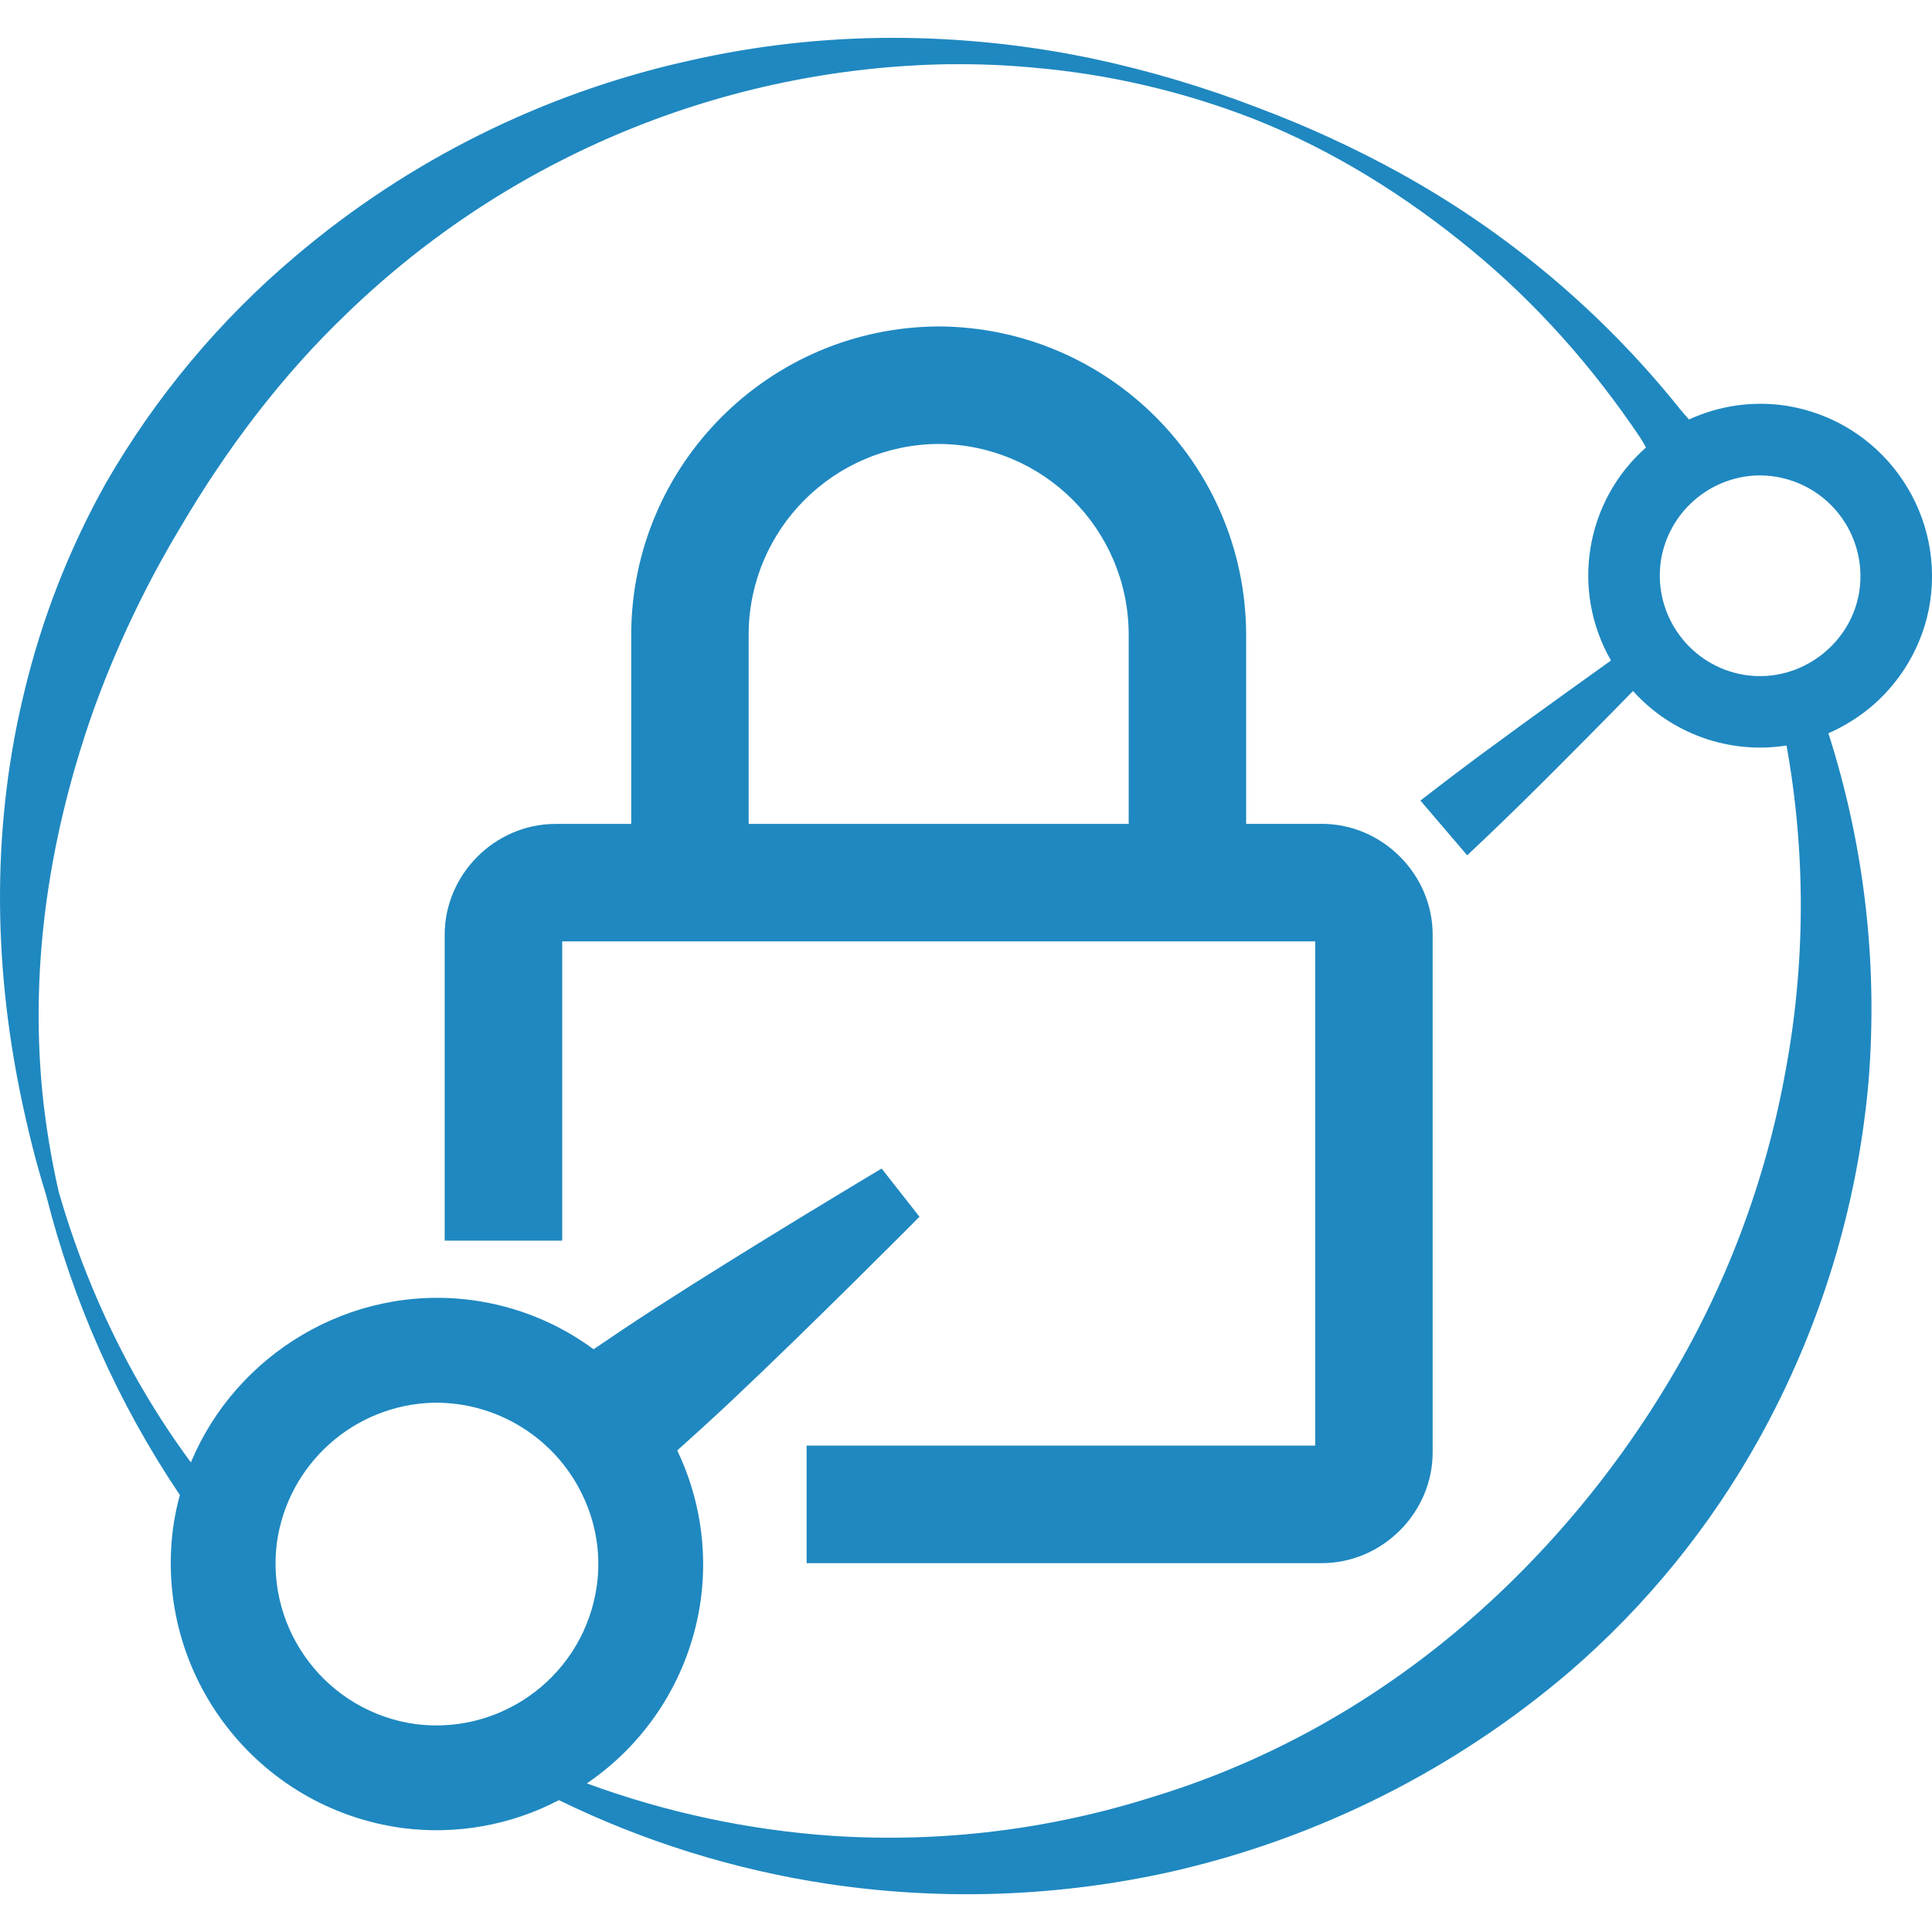
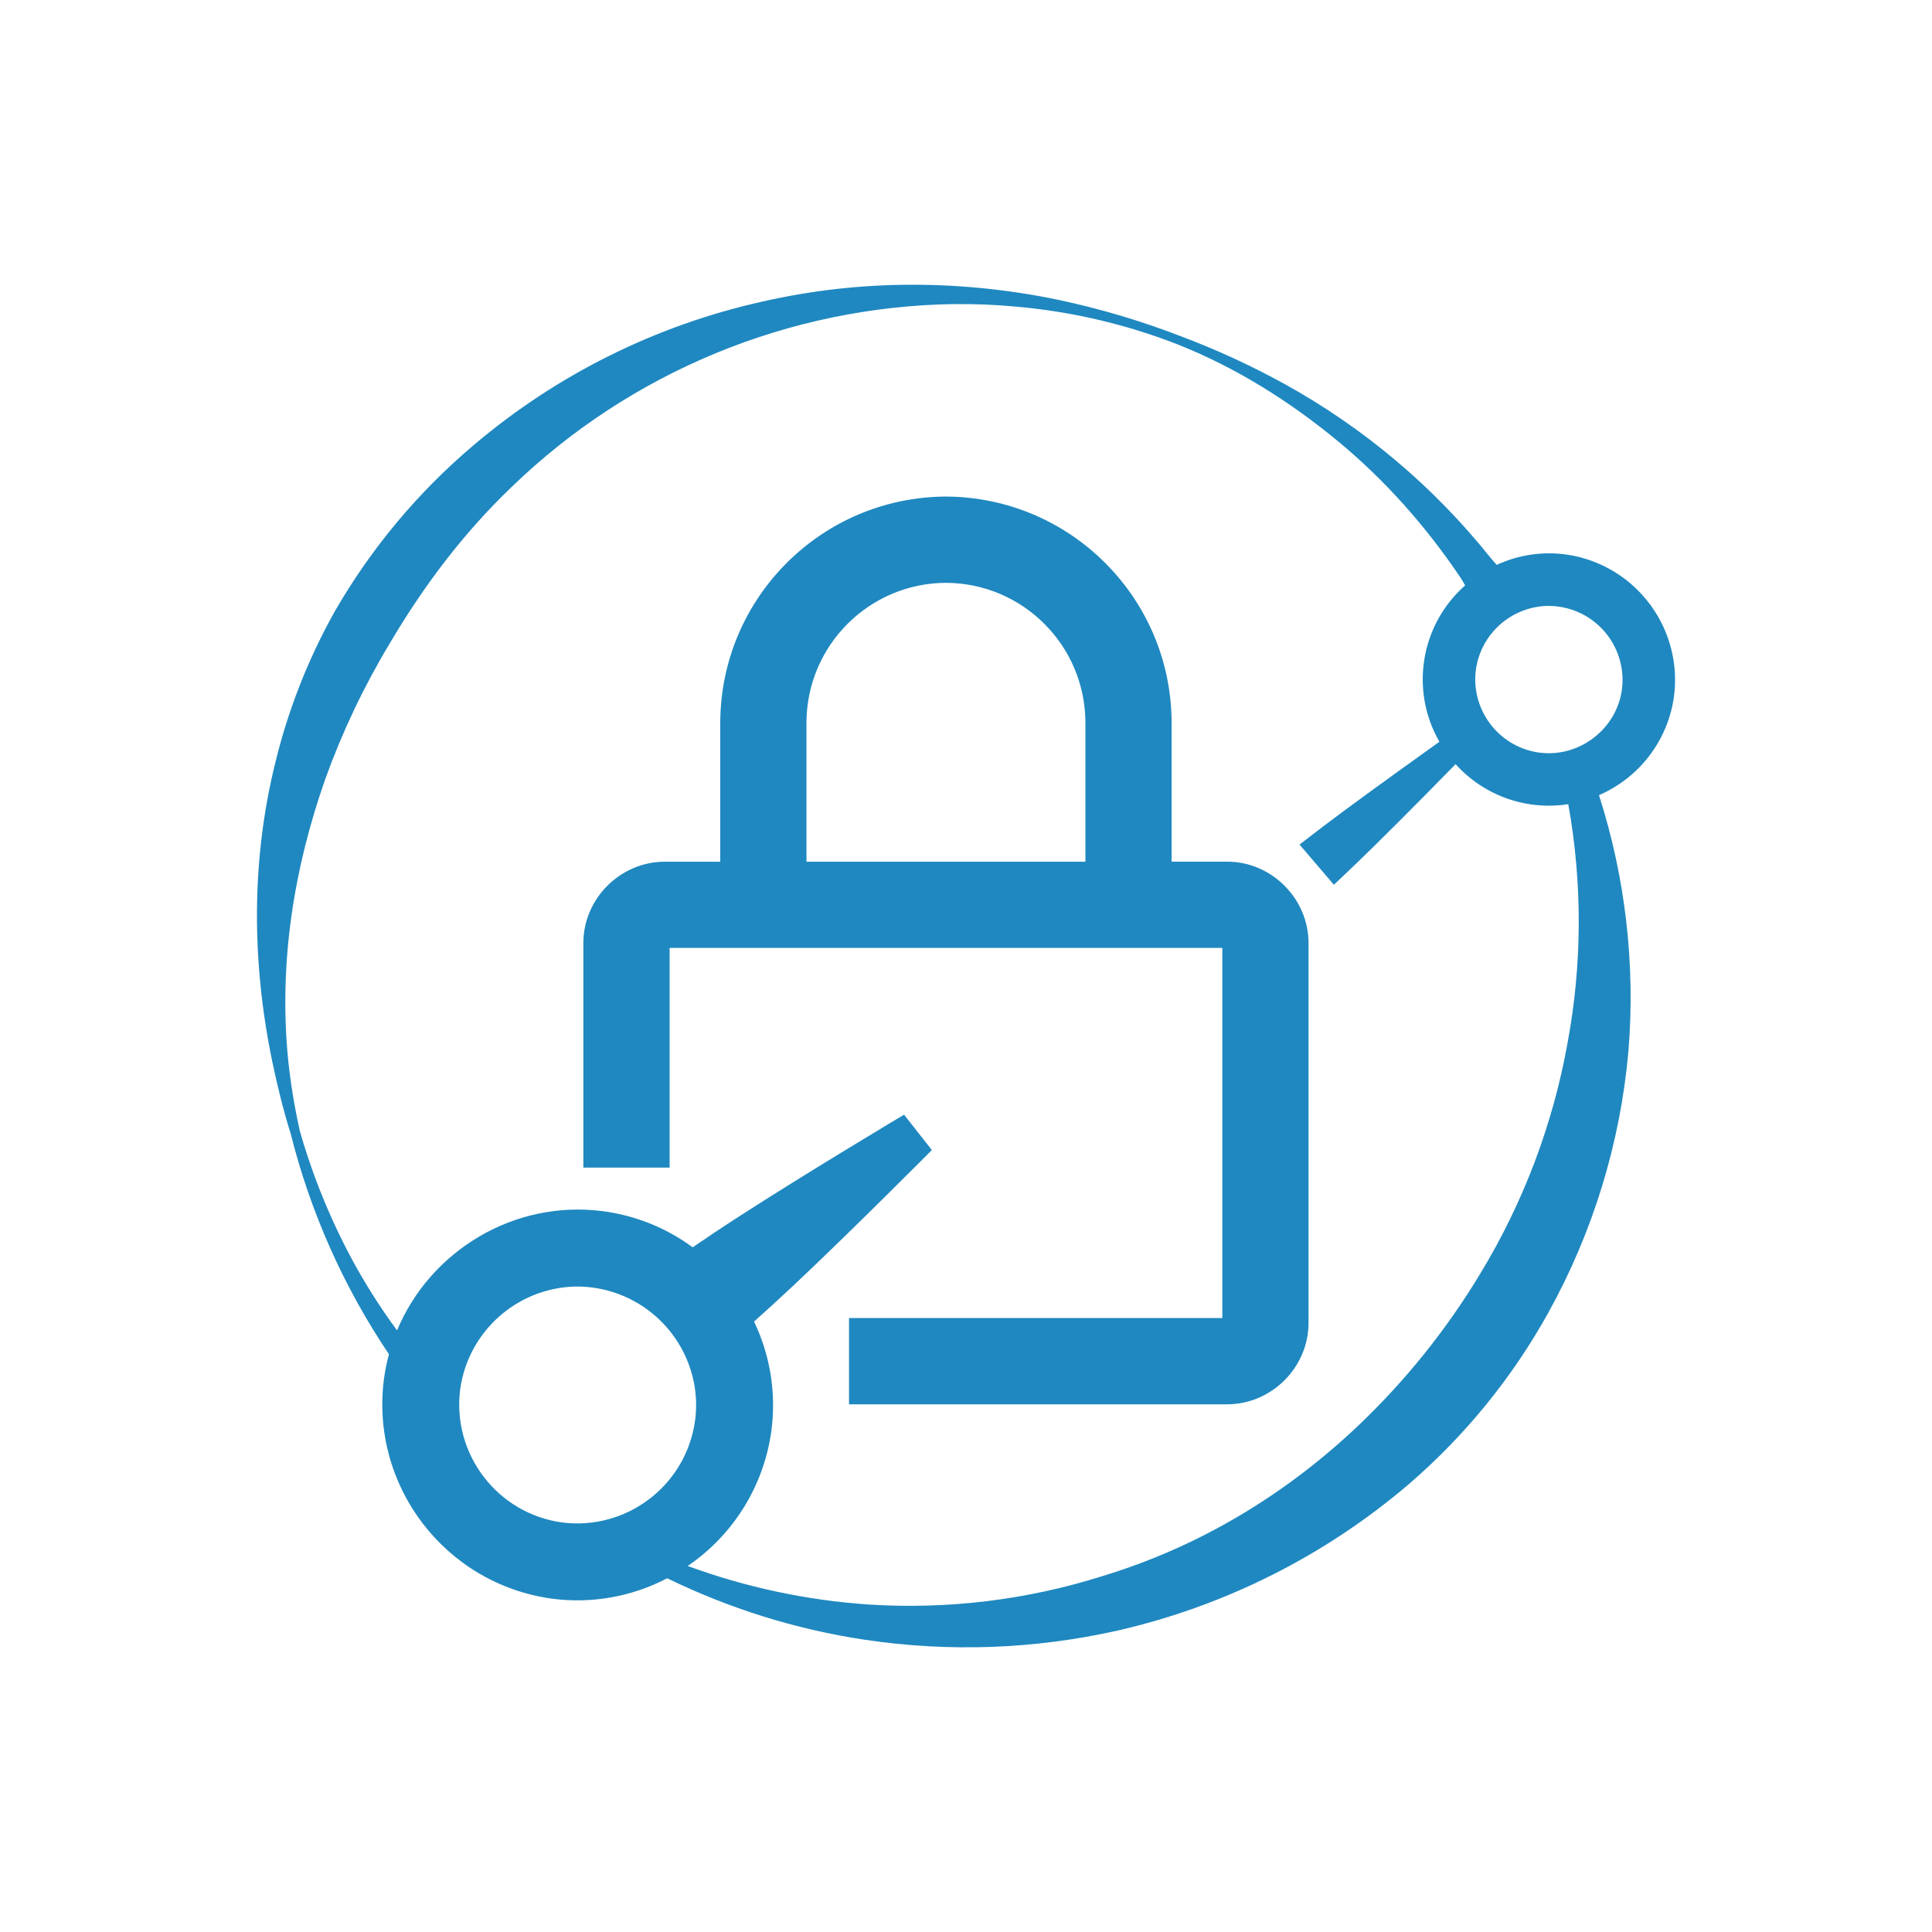
- <svg xmlns="http://www.w3.org/2000/svg" fill="#1F88C0" role="img" viewBox="0 0 24 24">
-   <path d="M11.094.47c-.842 0-1.696.092-2.552.288a11.37 11.37 0 0 0-4.87 2.423 10.632 10.632 0 0 0-2.36 2.826A10.132 10.132 0 0 0 .305 8.582c-.398 1.62-.4 3.336-.043 5.048.085.405.183.809.31 1.212a11.85 11.85 0 0 0 1.662 3.729 3.273 3.273 0 0 0-.086.427 3.323 3.323 0 0 0 2.848 3.71 3.279 3.279 0 0 0 1.947-.346c1.045.51 2.17.864 3.339 1.04a11.66 11.66 0 0 0 4.285-.155 11.566 11.566 0 0 0 4.936-2.485 10.643 10.643 0 0 0 2.352-2.894 11.164 11.164 0 0 0 1.356-4.424 11.214 11.214 0 0 0-.498-4.335c.175-.077.338-.175.486-.293a.444.444 89.992 0 0 .001 0c.402-.322.693-.794.777-1.342a2.146 2.146 0 0 0-1.79-2.434 2.115 2.115 0 0 0-1.205.171c-.038-.043-.078-.086-.113-.13a11.693 11.693 0 0 0-3.476-2.93 13.348 13.348 0 0 0-1.76-.81 13.55 13.55 0 0 0-2.06-.613A12.121 12.121 0 0 0 11.093.47Zm.714.328c.345-.004.688.01 1.028.042a9.892 9.892 0 0 1 2.743.639c.984.39 1.89.958 2.707 1.632.803.662 1.502 1.45 2.091 2.328.026.039.048.08.07.12a2.12 2.12 0 0 0-.435 2.646c-.158.114-.97.692-1.634 1.183-.414.308-.733.557-.733.557l.581.68s.296-.276.665-.638c.572-.562 1.229-1.233 1.395-1.403a2.122 2.122 0 0 0 1.907.677 11.229 11.229 0 0 1-.013 4.046 11.41 11.41 0 0 1-1.475 3.897 12.343 12.343 0 0 1-2.079 2.587c-1.19 1.125-2.633 2.022-4.306 2.531a10.826 10.826 0 0 1-3.973.484 11.04 11.04 0 0 1-3.057-.652 3.304 3.304 0 0 0 1.417-2.294 3.275 3.275 0 0 0-.294-1.842c.18-.162.403-.363.656-.6 1.015-.955 2.353-2.303 2.353-2.303l-.47-.599s-1.63.972-2.801 1.728c-.307.198-.573.378-.777.517a3.273 3.273 0 0 0-1.516-.611c-1.507-.198-2.927.672-3.487 2.017a10.323 10.323 0 0 1-.695-1.078A10.92 10.92 0 0 1 .728 14.8a10.35 10.35 0 0 1-.2-1.212c-.164-1.653.103-3.258.629-4.754a12.95 12.95 0 0 1 1.087-2.288c.57-.968 1.248-1.872 2.069-2.656A11.013 11.013 0 0 1 11.808.797Zm-.147 3.257a3.838 3.838 0 0 0-3.82 3.82v2.36h-.94c-.751 0-1.377.625-1.377 1.377v3.8h1.46v-3.718h9.354v6.264H10.02v1.46h6.4c.751 0 1.377-.625 1.377-1.377v-6.43c0-.751-.626-1.377-1.377-1.377h-.94v-2.36a3.838 3.838 0 0 0-3.82-3.819zm0 1.46a2.371 2.371 0 0 1 2.36 2.36v2.36H9.3v-2.36a2.372 2.372 0 0 1 2.36-2.36zm10.141.392a1.253 1.253 0 0 1 1.296 1.434c-.049.319-.217.59-.453.78-.266.213-.61.318-.968.264a1.253 1.253 0 0 1-1.045-1.42 1.255 1.255 0 0 1 1.17-1.058zM5.384 17.425a2.02 2.02 0 0 1 1.917 1.298c.116.3.159.628.114.967a2.015 2.015 0 0 1-2.249 1.728 2.016 2.016 0 0 1-1.727-2.25 2.017 2.017 0 0 1 1.945-1.743z" />
+ <svg xmlns="http://www.w3.org/2000/svg" fill="#1F88C0" role="img" viewBox="0 0 512 512">
+   <g transform="translate(68.096 68.096) scale(15.65867)">
+     <path d="M11.094.47c-.842 0-1.696.092-2.552.288a11.37 11.37 0 0 0-4.87 2.423 10.632 10.632 0 0 0-2.36 2.826A10.132 10.132 0 0 0 .305 8.582c-.398 1.62-.4 3.336-.043 5.048.085.405.183.809.31 1.212a11.85 11.85 0 0 0 1.662 3.729 3.273 3.273 0 0 0-.086.427 3.323 3.323 0 0 0 2.848 3.71 3.279 3.279 0 0 0 1.947-.346c1.045.51 2.17.864 3.339 1.04a11.66 11.66 0 0 0 4.285-.155 11.566 11.566 0 0 0 4.936-2.485 10.643 10.643 0 0 0 2.352-2.894 11.164 11.164 0 0 0 1.356-4.424 11.214 11.214 0 0 0-.498-4.335c.175-.077.338-.175.486-.293a.444.444 89.992 0 0 .001 0c.402-.322.693-.794.777-1.342a2.146 2.146 0 0 0-1.79-2.434 2.115 2.115 0 0 0-1.205.171c-.038-.043-.078-.086-.113-.13a11.693 11.693 0 0 0-3.476-2.93 13.348 13.348 0 0 0-1.76-.81 13.55 13.55 0 0 0-2.06-.613A12.121 12.121 0 0 0 11.093.47Zm.714.328c.345-.004.688.01 1.028.042a9.892 9.892 0 0 1 2.743.639c.984.39 1.89.958 2.707 1.632.803.662 1.502 1.45 2.091 2.328.026.039.048.08.07.12a2.12 2.12 0 0 0-.435 2.646c-.158.114-.97.692-1.634 1.183-.414.308-.733.557-.733.557l.581.68s.296-.276.665-.638c.572-.562 1.229-1.233 1.395-1.403a2.122 2.122 0 0 0 1.907.677 11.229 11.229 0 0 1-.013 4.046 11.41 11.41 0 0 1-1.475 3.897 12.343 12.343 0 0 1-2.079 2.587c-1.19 1.125-2.633 2.022-4.306 2.531a10.826 10.826 0 0 1-3.973.484 11.04 11.04 0 0 1-3.057-.652 3.304 3.304 0 0 0 1.417-2.294 3.275 3.275 0 0 0-.294-1.842c.18-.162.403-.363.656-.6 1.015-.955 2.353-2.303 2.353-2.303l-.47-.599s-1.63.972-2.801 1.728c-.307.198-.573.378-.777.517a3.273 3.273 0 0 0-1.516-.611c-1.507-.198-2.927.672-3.487 2.017a10.323 10.323 0 0 1-.695-1.078A10.92 10.92 0 0 1 .728 14.8a10.35 10.35 0 0 1-.2-1.212c-.164-1.653.103-3.258.629-4.754a12.95 12.95 0 0 1 1.087-2.288c.57-.968 1.248-1.872 2.069-2.656A11.013 11.013 0 0 1 11.808.797Zm-.147 3.257a3.838 3.838 0 0 0-3.82 3.82v2.36h-.94c-.751 0-1.377.625-1.377 1.377v3.8h1.46v-3.718h9.354v6.264H10.02v1.46h6.4c.751 0 1.377-.625 1.377-1.377v-6.43c0-.751-.626-1.377-1.377-1.377h-.94v-2.36a3.838 3.838 0 0 0-3.82-3.819zm0 1.46a2.371 2.371 0 0 1 2.36 2.36v2.36H9.3v-2.36a2.372 2.372 0 0 1 2.36-2.36zm10.141.392a1.253 1.253 0 0 1 1.296 1.434c-.049.319-.217.59-.453.78-.266.213-.61.318-.968.264a1.253 1.253 0 0 1-1.045-1.42 1.255 1.255 0 0 1 1.17-1.058zM5.384 17.425a2.02 2.02 0 0 1 1.917 1.298c.116.3.159.628.114.967a2.015 2.015 0 0 1-2.249 1.728 2.016 2.016 0 0 1-1.727-2.25 2.017 2.017 0 0 1 1.945-1.743z" />
+   </g>
</svg>
